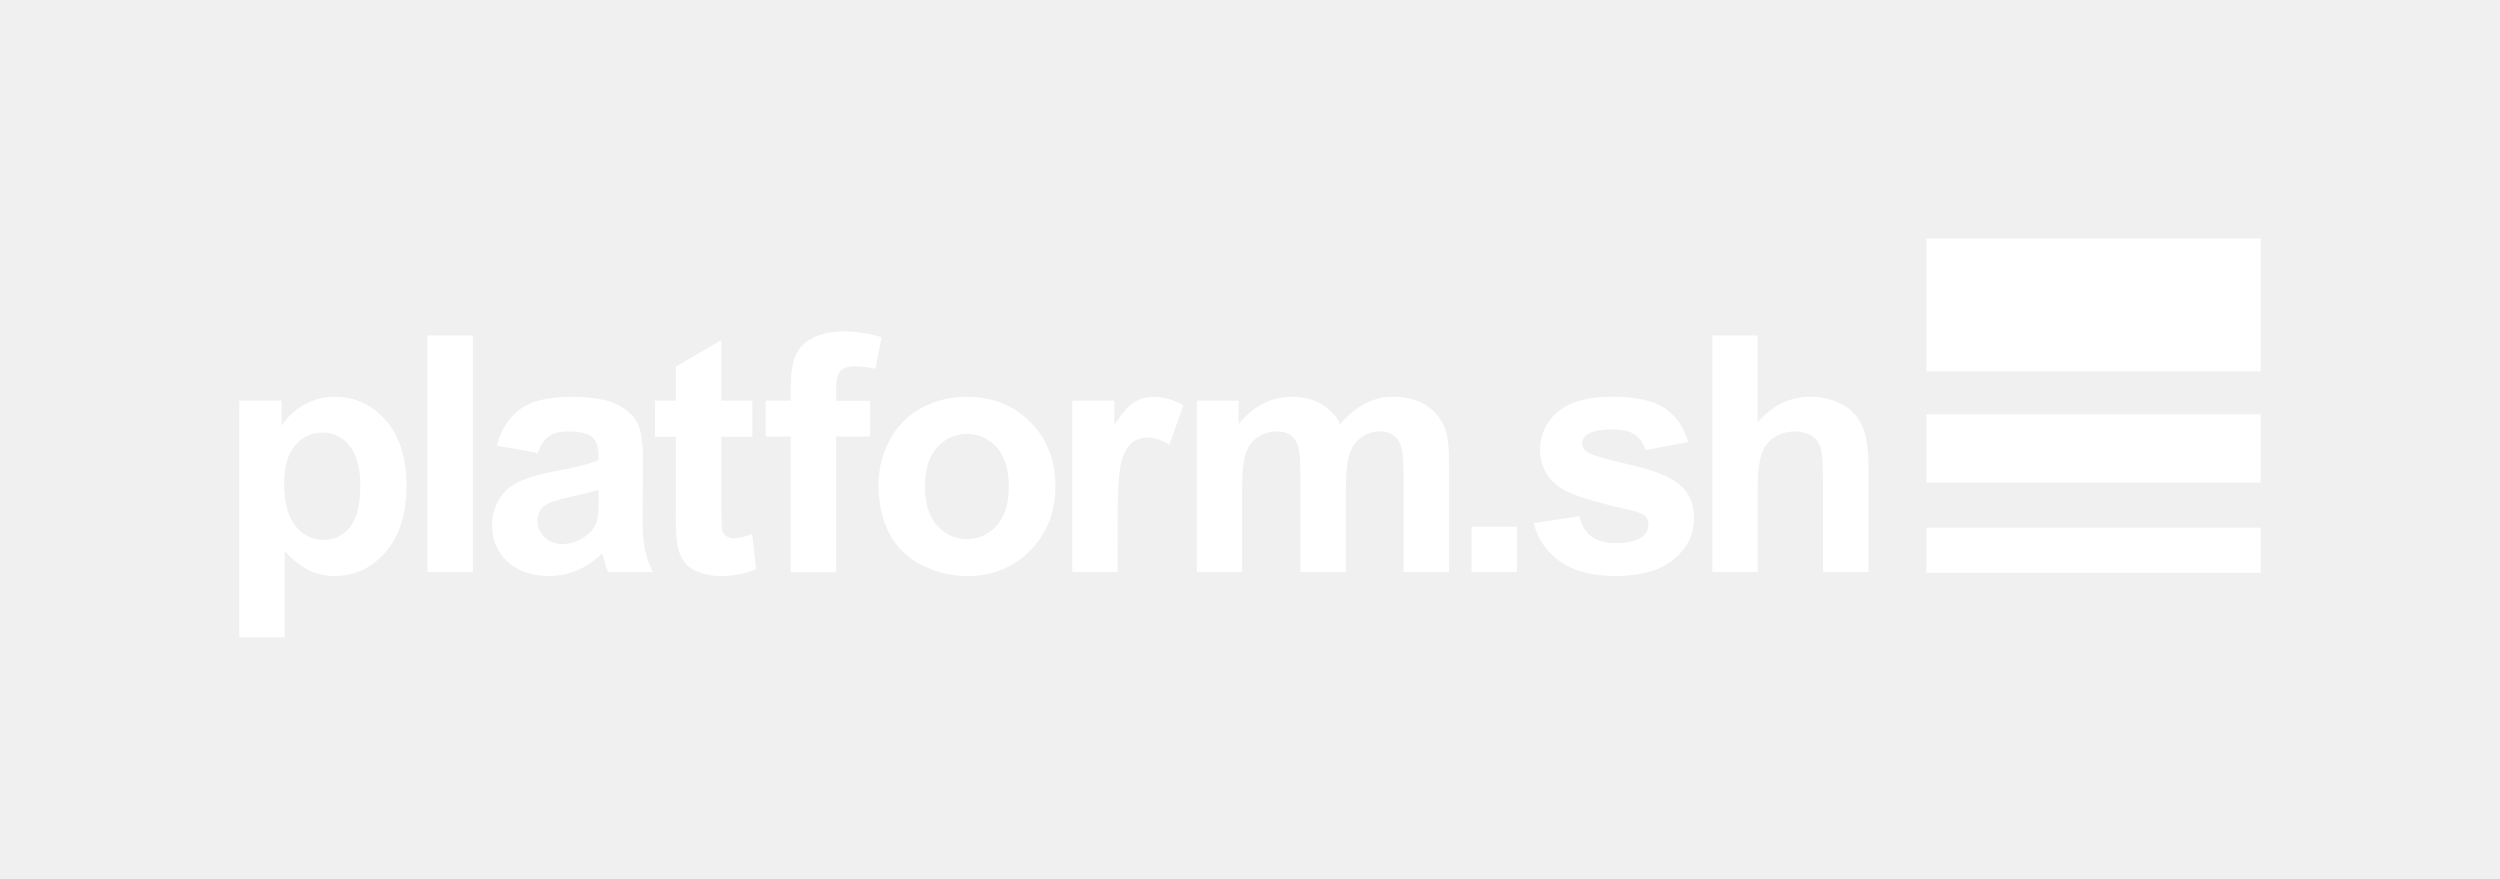
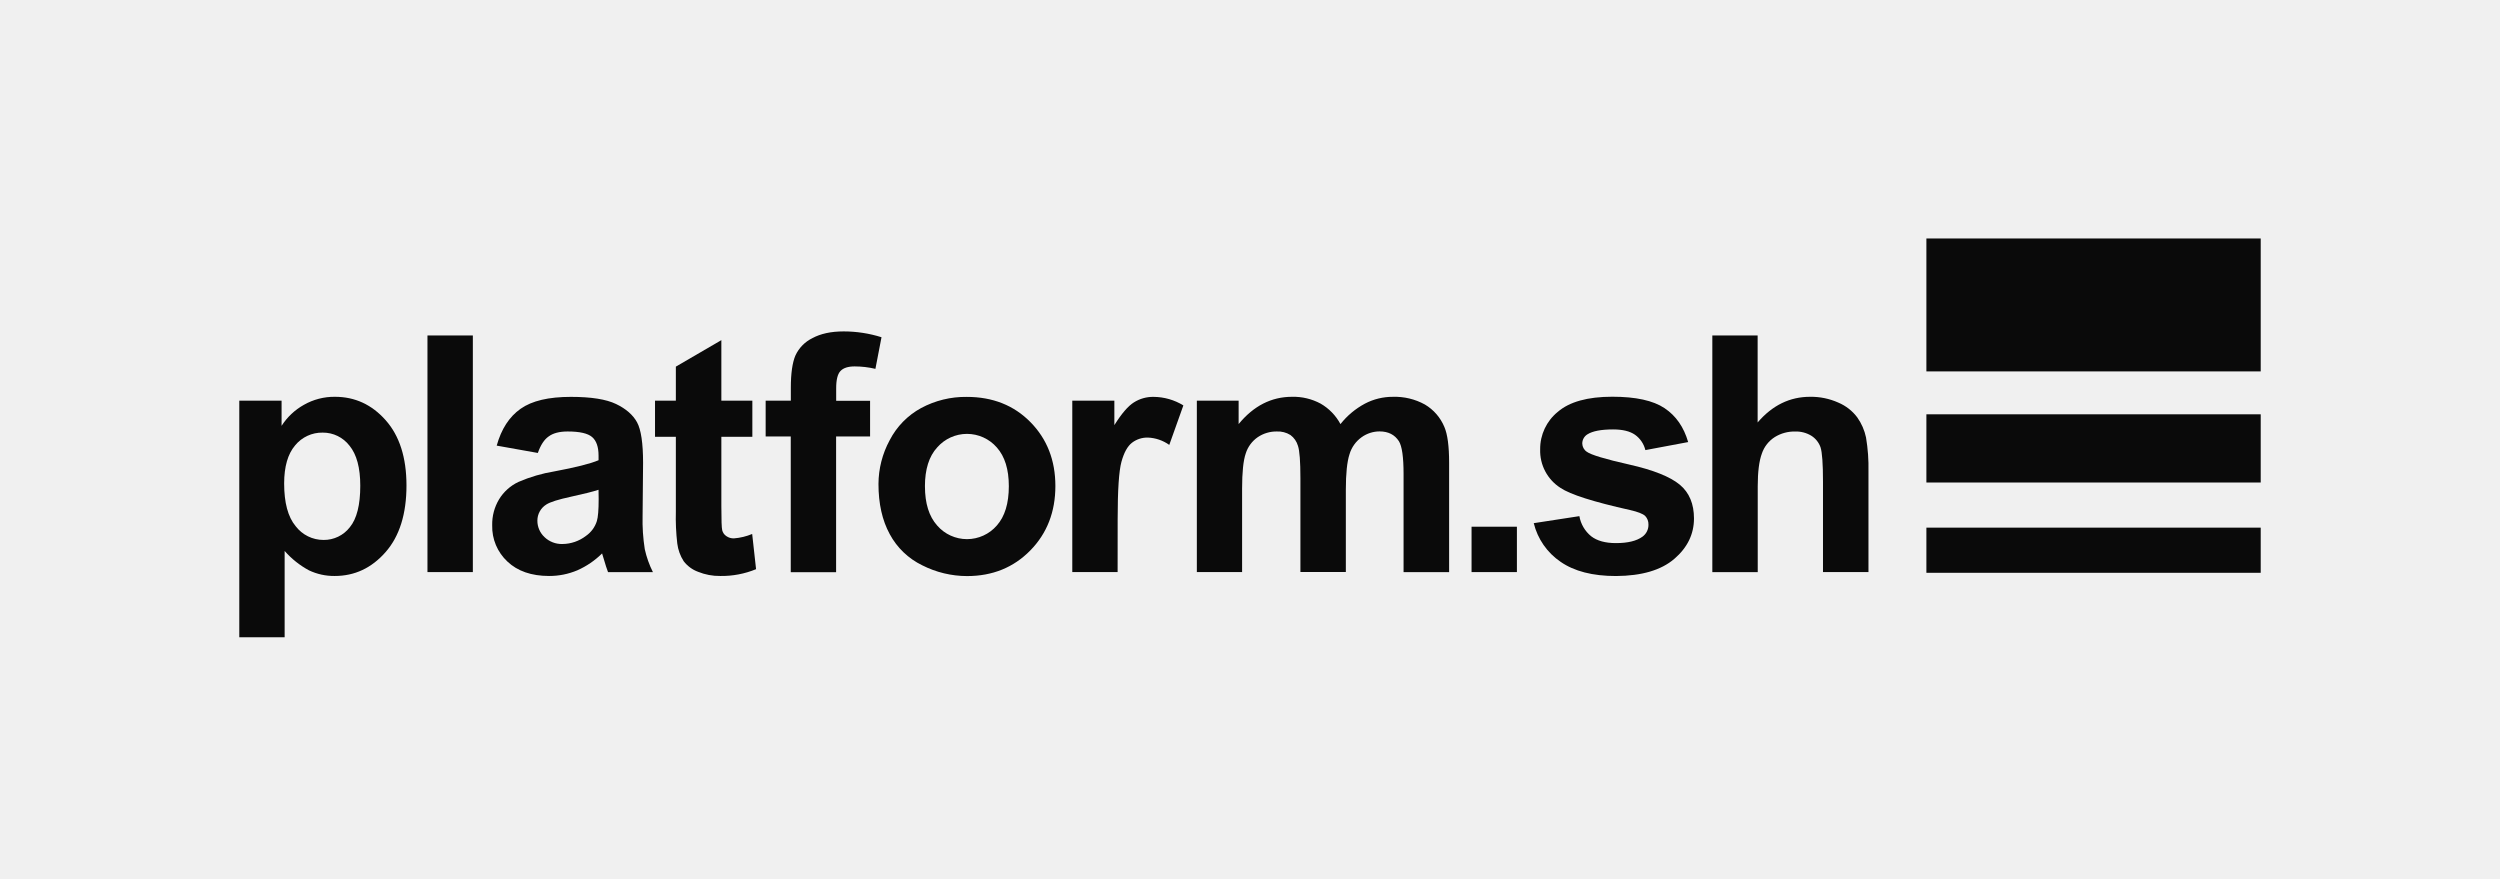
- <svg xmlns="http://www.w3.org/2000/svg" viewBox="0 0 1022 359">
+ <svg xmlns="http://www.w3.org/2000/svg" id="Layer_1" data-name="Layer 1" viewBox="0 0 1022 359">
  <defs>
-     <style>.cls-1{fill:#ffffff;}</style>
+     <style>.cls-1{fill:#0a0a0a;}</style>
  </defs>
  <rect class="cls-1" x="787.51" y="97.49" width="136.67" height="54.34" />
  <rect class="cls-1" x="787.51" y="215.7" width="136.67" height="18.46" />
  <rect class="cls-1" x="787.51" y="169.37" width="136.67" height="27.88" />
  <path class="cls-1" d="M97.82,163.79h17.29v10.29a25.69,25.69,0,0,1,9.1-8.57,25.09,25.09,0,0,1,12.73-3.3q12.23,0,20.72,9.57t8.51,26.64q0,17.57-8.57,27.31t-20.78,9.73a23.87,23.87,0,0,1-10.53-2.31,35.85,35.85,0,0,1-9.93-7.92v35.28H97.82Zm18.34,33.84q0,11.82,4.69,17.46a14.29,14.29,0,0,0,11.42,5.64A13.38,13.38,0,0,0,143,215.55c2.85-3.46,4.28-9.11,4.28-17q0-11-4.42-16.37a13.66,13.66,0,0,0-10.94-5.33,14.23,14.23,0,0,0-11.29,5.24Q116.17,187.35,116.16,197.63Z" />
  <path class="cls-1" d="M174.75,233.87V137.14H193.3v96.73Z" />
  <path class="cls-1" d="M219.87,185.17l-16.82-3c1.89-6.77,5.13-11.79,9.77-15.06s11.46-4.87,20.57-4.87q12.41,0,18.48,2.93t8.55,7.46c1.64,3,2.47,8.53,2.47,16.6l-.2,21.63a75.52,75.52,0,0,0,.89,13.63,40.07,40.07,0,0,0,3.34,9.41H248.57c-.48-1.24-1.08-3.06-1.78-5.49-.32-1.1-.52-1.82-.66-2.17A33.76,33.76,0,0,1,236,233.15a29.44,29.44,0,0,1-11.55,2.31c-7.2,0-12.9-2-17-5.88a19.52,19.52,0,0,1-6.24-14.85A19.79,19.79,0,0,1,204,204.15a18.5,18.5,0,0,1,7.95-7.14,62.5,62.5,0,0,1,14.74-4.32q13-2.43,18-4.55v-1.86c0-3.56-.87-6.1-2.64-7.62s-5.08-2.27-10-2.27q-5,0-7.72,2C222.51,179.63,221,181.92,219.87,185.17Zm24.81,15.05c-2.37.78-6.15,1.73-11.29,2.84s-8.51,2.17-10.1,3.21a7.77,7.77,0,0,0-3.61,6.55,9.17,9.17,0,0,0,2.9,6.74,10.19,10.19,0,0,0,7.38,2.83,16,16,0,0,0,9.57-3.31A11.53,11.53,0,0,0,244,213c.49-1.59.73-4.59.73-9Z" />
  <path class="cls-1" d="M307.56,163.79v14.78H294.89V206.8c0,5.73.11,9.06.36,10a4,4,0,0,0,1.66,2.35,5.14,5.14,0,0,0,3.12.94,24.26,24.26,0,0,0,7.46-1.8l1.59,14.39a36.85,36.85,0,0,1-14.64,2.78,23.32,23.32,0,0,1-9.05-1.7,13.09,13.09,0,0,1-5.9-4.34,17.27,17.27,0,0,1-2.62-7.24,91.36,91.36,0,0,1-.58-13.07V178.57h-8.52V163.79h8.52V149.88l18.6-10.83v24.74Z" />
  <path class="cls-1" d="M313,163.79h10.29v-5.27c0-5.9.64-10.31,1.88-13.2a14.78,14.78,0,0,1,6.92-7.08c3.37-1.83,7.62-2.76,12.78-2.76a51.58,51.58,0,0,1,15.49,2.38l-2.49,12.93a36.86,36.86,0,0,0-8.51-1q-4,0-5.78,1.88t-1.75,7.22v4.95h13.86v14.58H341.8v55.5H323.26v-55.5H313Z" />
  <path class="cls-1" d="M359.12,197.84A37.84,37.84,0,0,1,363.68,180a31.27,31.27,0,0,1,12.89-13.2,38.36,38.36,0,0,1,18.64-4.55q15.9,0,26.06,10.34t10.17,26.08q0,15.9-10.26,26.36t-25.84,10.47A40.61,40.61,0,0,1,377,231.09a29.79,29.79,0,0,1-13.29-12.76Q359.12,209.9,359.12,197.84Zm19,1q0,10.42,5,16a16.13,16.13,0,0,0,24.37,0q4.92-5.53,4.92-16.1,0-10.31-4.92-15.83a16.17,16.17,0,0,0-24.37,0C379.77,186.55,378.11,191.89,378.11,198.83Z" />
  <path class="cls-1" d="M456.88,233.87H438.35V163.79h17.2v10q4.43-7.08,8-9.3a14.59,14.59,0,0,1,8-2.25,23.54,23.54,0,0,1,12.21,3.49L478,181.88a16.16,16.16,0,0,0-8.7-3,10.27,10.27,0,0,0-6.59,2.15c-1.81,1.42-3.23,4-4.26,7.74s-1.55,11.59-1.55,23.5Z" />
  <path class="cls-1" d="M489.27,163.79h17.08v9.57q9.17-11.15,21.84-11.15A23.42,23.42,0,0,1,539.87,165a21.18,21.18,0,0,1,8.11,8.37A32,32,0,0,1,558,165a24.24,24.24,0,0,1,11.41-2.78,25.41,25.41,0,0,1,13.06,3.13,19.19,19.19,0,0,1,8,9.22q1.92,4.47,1.93,14.5v44.81H573.78V193.81q0-10.42-1.91-13.45-2.58-4-7.91-4a12.64,12.64,0,0,0-7.34,2.38,13.16,13.16,0,0,0-4.94,6.95q-1.5,4.59-1.5,14.5v33.65H531.61V195.46q0-10.22-1-13.19a8.38,8.38,0,0,0-3.07-4.43,9.68,9.68,0,0,0-5.64-1.45,13.54,13.54,0,0,0-7.71,2.31,12.72,12.72,0,0,0-4.93,6.67c-1,2.9-1.49,7.73-1.49,14.45v34.05H489.27Z" />
  <path class="cls-1" d="M601.57,233.87V215.32h18.54v18.55Z" />
  <path class="cls-1" d="M627,213.87,645.65,211a13.58,13.58,0,0,0,4.82,8.22q3.62,2.81,10.16,2.8c4.79,0,8.4-.87,10.83-2.64a5.91,5.91,0,0,0,2.43-4.94,4.9,4.9,0,0,0-1.33-3.51q-1.38-1.32-6.2-2.43-22.43-5-28.43-9.05a18,18,0,0,1-8.31-15.77,19.47,19.47,0,0,1,7.19-15.3c4.78-4.13,12.23-6.2,22.3-6.2,9.59,0,16.7,1.55,21.38,4.69s7.86,7.74,9.63,13.85L672.63,184a10.81,10.81,0,0,0-4.25-6.28c-2.09-1.45-5.08-2.17-8.94-2.17-4.88,0-8.38.67-10.49,2a4.4,4.4,0,0,0-2.12,3.77,4.16,4.16,0,0,0,1.85,3.36c1.68,1.24,7.44,3,17.32,5.22s16.78,5,20.69,8.24,5.81,7.9,5.81,13.8q0,9.63-8.06,16.54t-23.81,7c-9.55,0-17.09-1.94-22.67-5.82A26.75,26.75,0,0,1,627,213.87Z" />
  <path class="cls-1" d="M718.52,137.14V172.7q9-10.5,21.45-10.49a27.17,27.17,0,0,1,11.55,2.38,18.72,18.72,0,0,1,7.75,6.07,22,22,0,0,1,3.56,8.17,73.93,73.93,0,0,1,1,13.92v41.12H745.24v-37c0-7.33-.35-12-1-14a9.21,9.21,0,0,0-3.73-4.72,12.1,12.1,0,0,0-6.7-1.75,15.25,15.25,0,0,0-8.24,2.25,12.83,12.83,0,0,0-5.32,6.76q-1.68,4.53-1.69,13.37v35.1H700V137.14Z" />
</svg>
